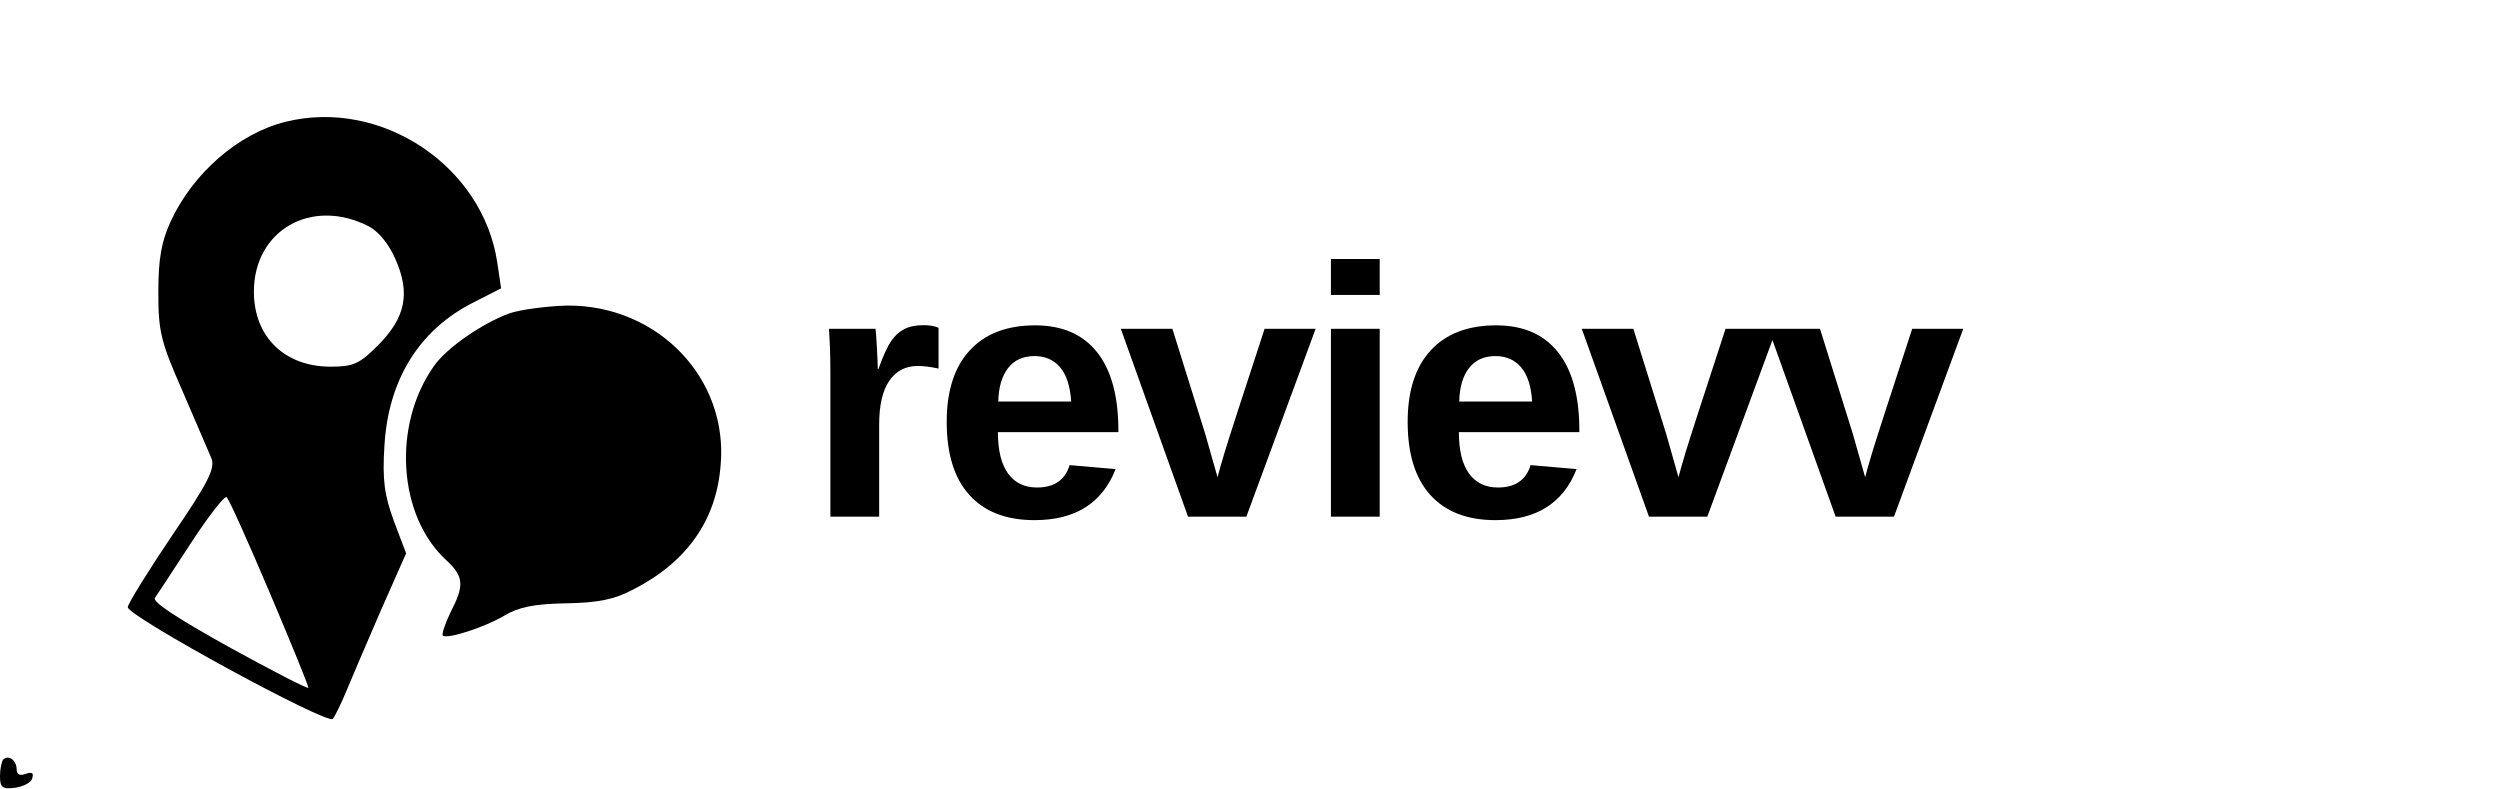
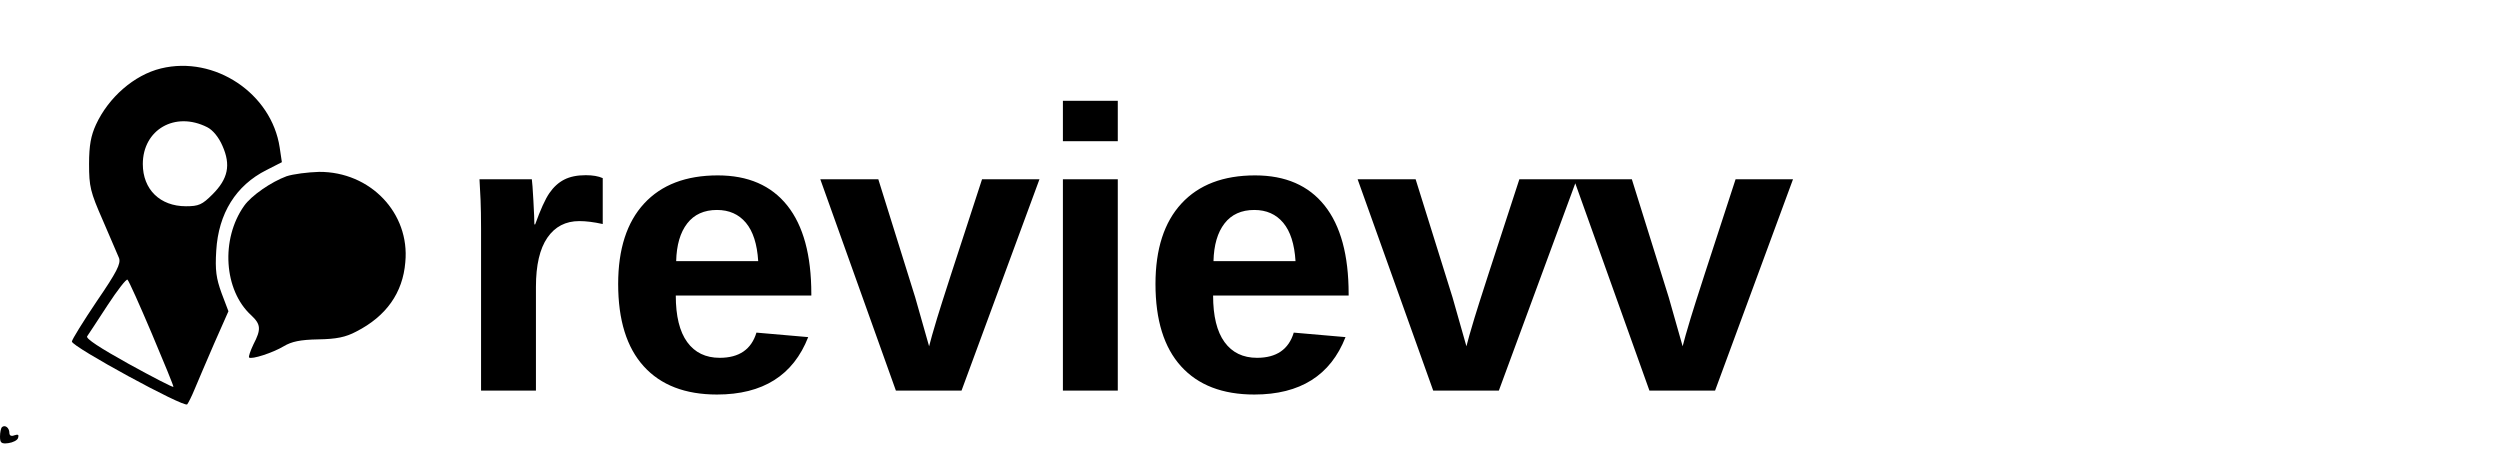
- <svg xmlns="http://www.w3.org/2000/svg" version="1.0" width="450pt" height="142pt" viewBox="0 0 450 142" preserveAspectRatio="xMidYMid meet">
+ <svg xmlns="http://www.w3.org/2000/svg" version="1.0" width="800pt" height="150pt" viewBox="0 0 800 150" preserveAspectRatio="xMidYMid meet">
  <g transform="translate(0,142) scale(0.1,-0.1)" fill="#000000" stroke="none">
    <path d="M515 1201 c-86 -21 -168 -93 -208 -180 -16 -35 -22 -66 -22 -126 0 -72 4 -89 44 -180 24 -55 47 -110 52 -121 6 -18 -7 -44 -72 -139 -43 -64 -79 -122 -79 -128 1 -17 359 -212 369 -201 4 5 15 27 24 49 9 22 37 87 62 145 l46 104 -22 58 c-17 47 -21 73 -17 136 7 119 63 209 161 258 l49 25 -7 47 c-26 173 -208 295 -380 253z m148 -188 c18 -9 37 -32 49 -60 27 -61 18 -105 -32 -155 -33 -33 -44 -38 -85 -38 -83 0 -138 54 -138 135 0 110 103 170 206 118z m-177 -661 c39 -92 70 -168 69 -170 -2 -2 -66 31 -144 74 -90 50 -138 81 -132 88 4 6 34 51 65 99 32 49 61 86 64 82 4 -3 39 -81 78 -173z" />
    <path d="M917 856 c-49 -18 -113 -62 -136 -95 -75 -106 -65 -270 23 -350 31 -29 32 -45 7 -93 -10 -21 -16 -39 -14 -42 8 -7 76 15 111 36 25 15 53 21 110 22 59 1 88 7 122 25 96 49 149 124 157 222 15 157 -112 290 -276 289 -36 -1 -83 -7 -104 -14z" />
    <path d="M6 53 c-3 -3 -6 -17 -6 -30 0 -20 4 -24 27 -21 14 2 29 9 31 17 3 10 0 12 -12 8 -10 -4 -16 -1 -16 8 0 16 -14 27 -24 18z" />
  </g>
-   <text x="145" y="93" font-family="-apple-system, 'Helvetica Neue', Arial, sans-serif" font-weight="800" font-size="64px" letter-spacing="-2px" fill="#000000">revievv</text>
+   <text x="145" y="125" font-family="-apple-system, 'Helvetica Neue', Arial, sans-serif" font-weight="800" font-size="128px" letter-spacing="-2px" fill="#000000">revievv</text>
</svg>
